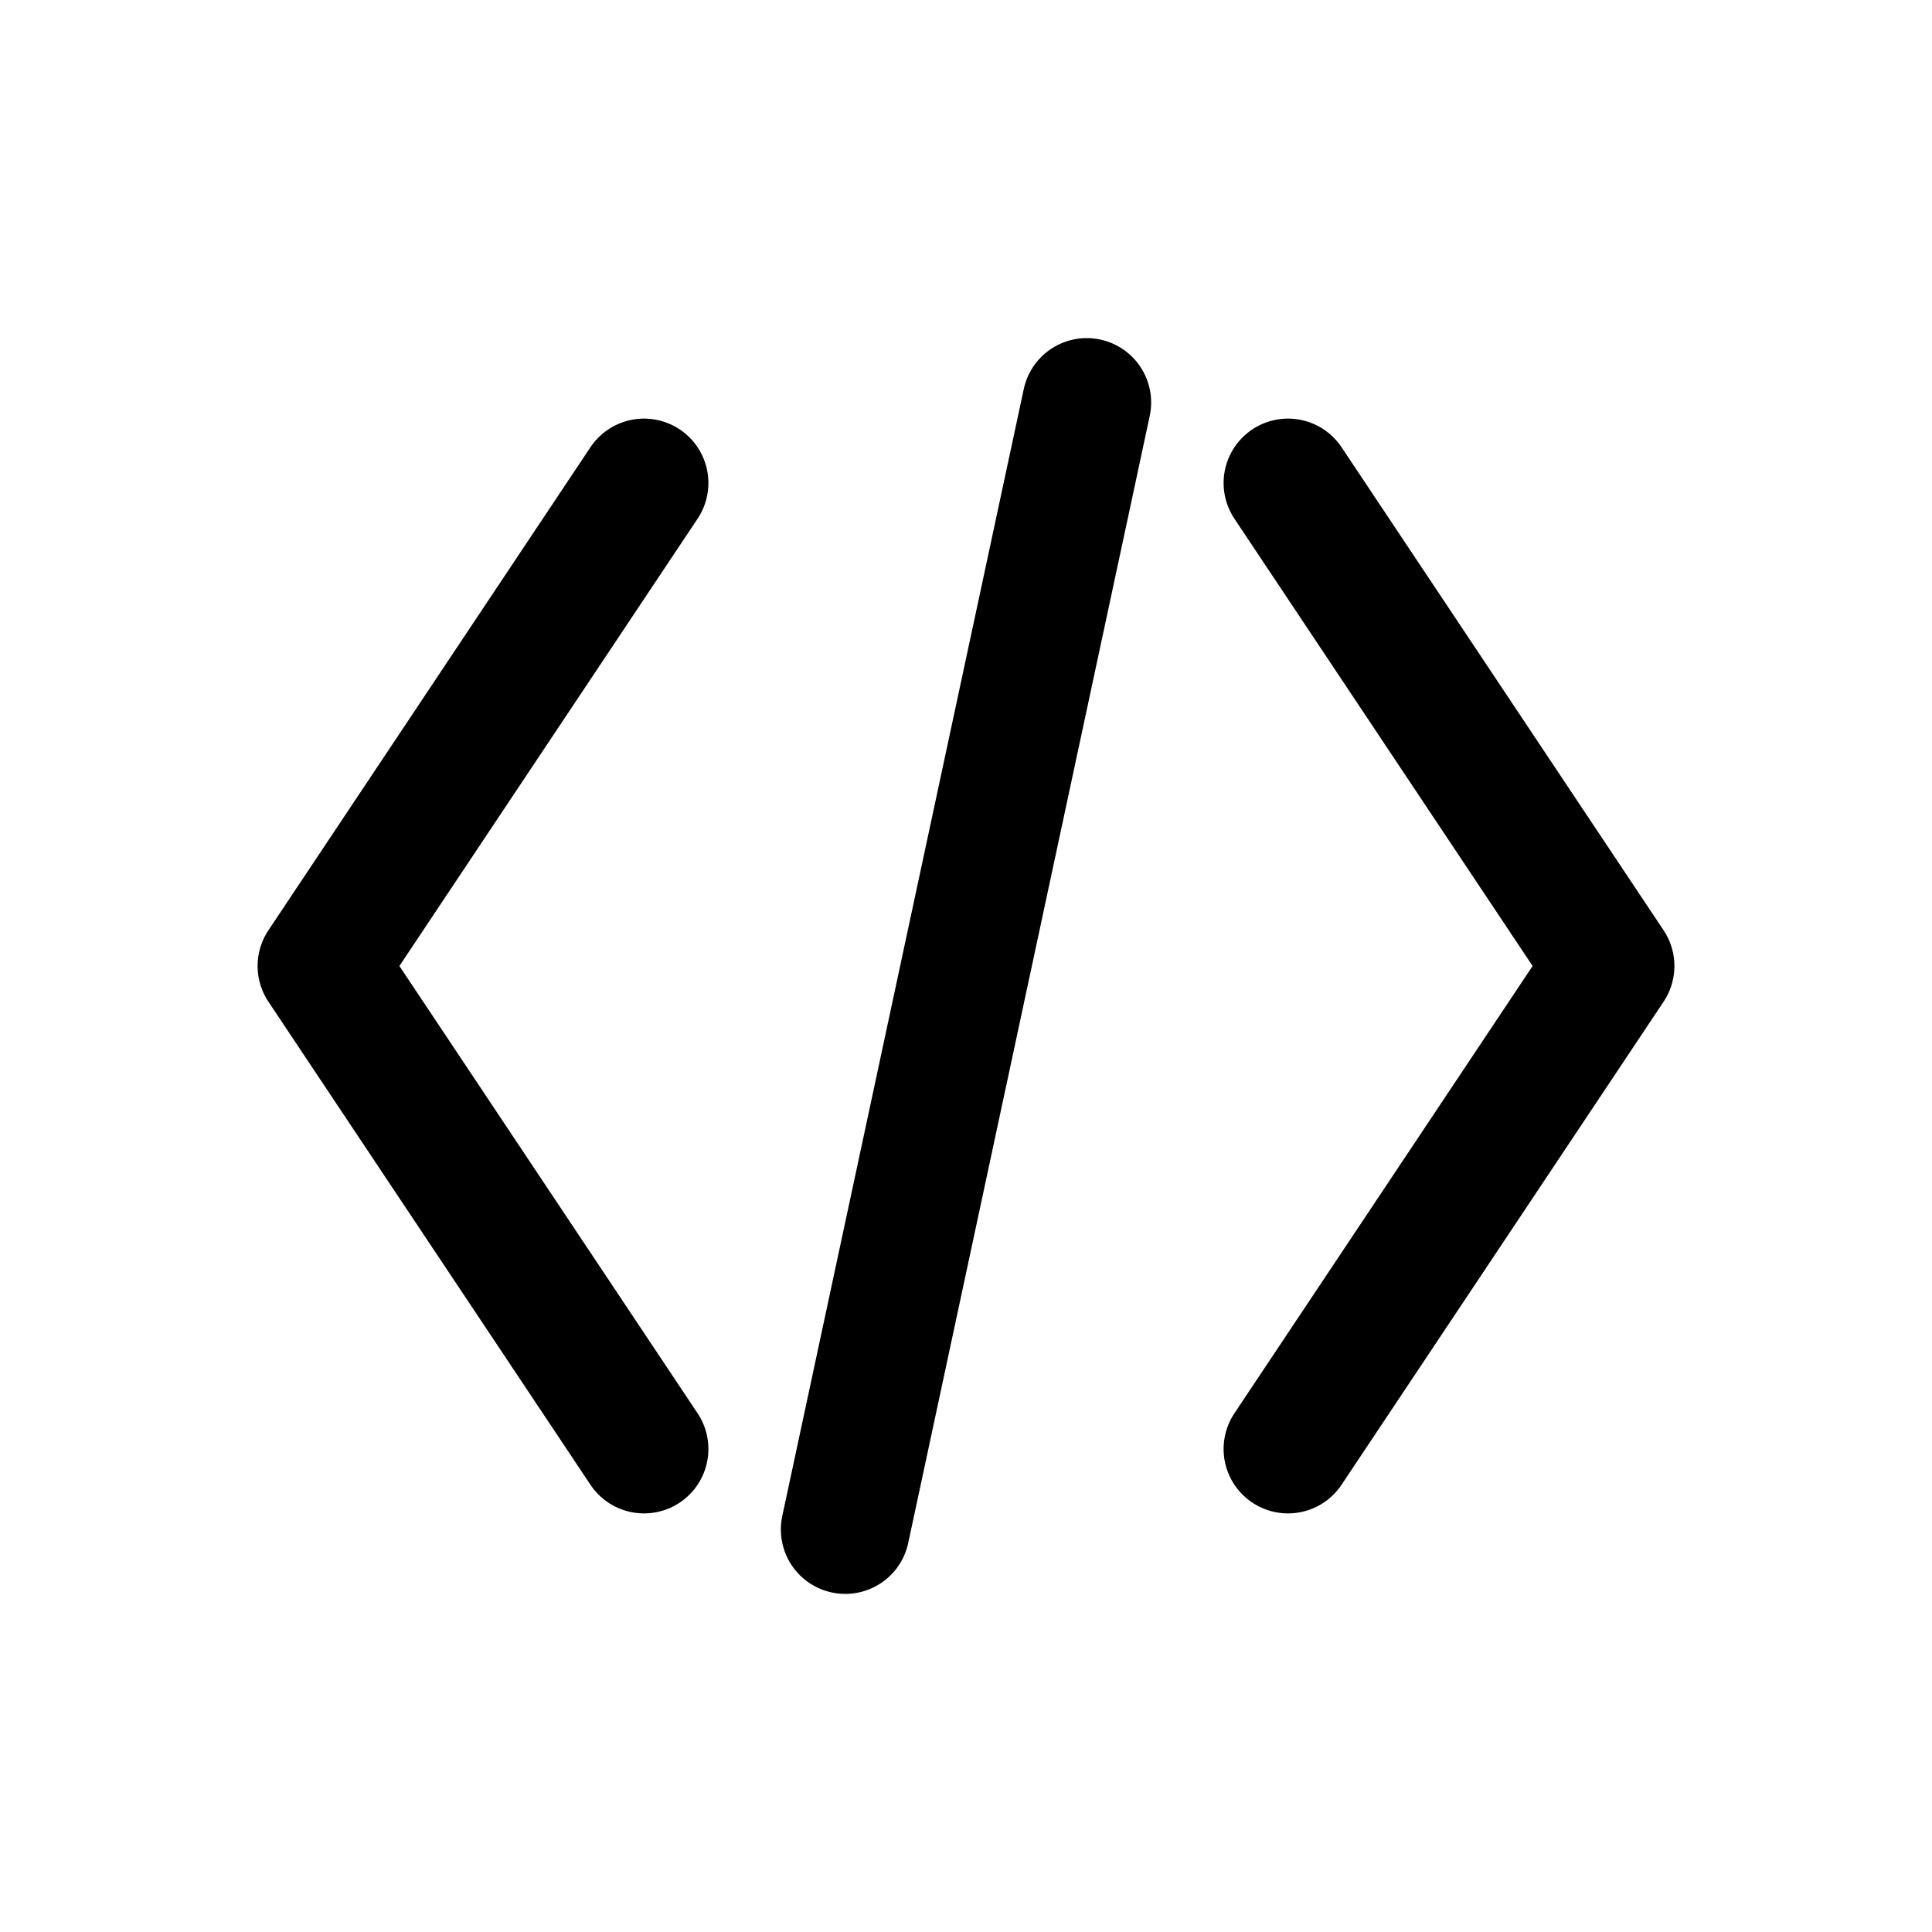
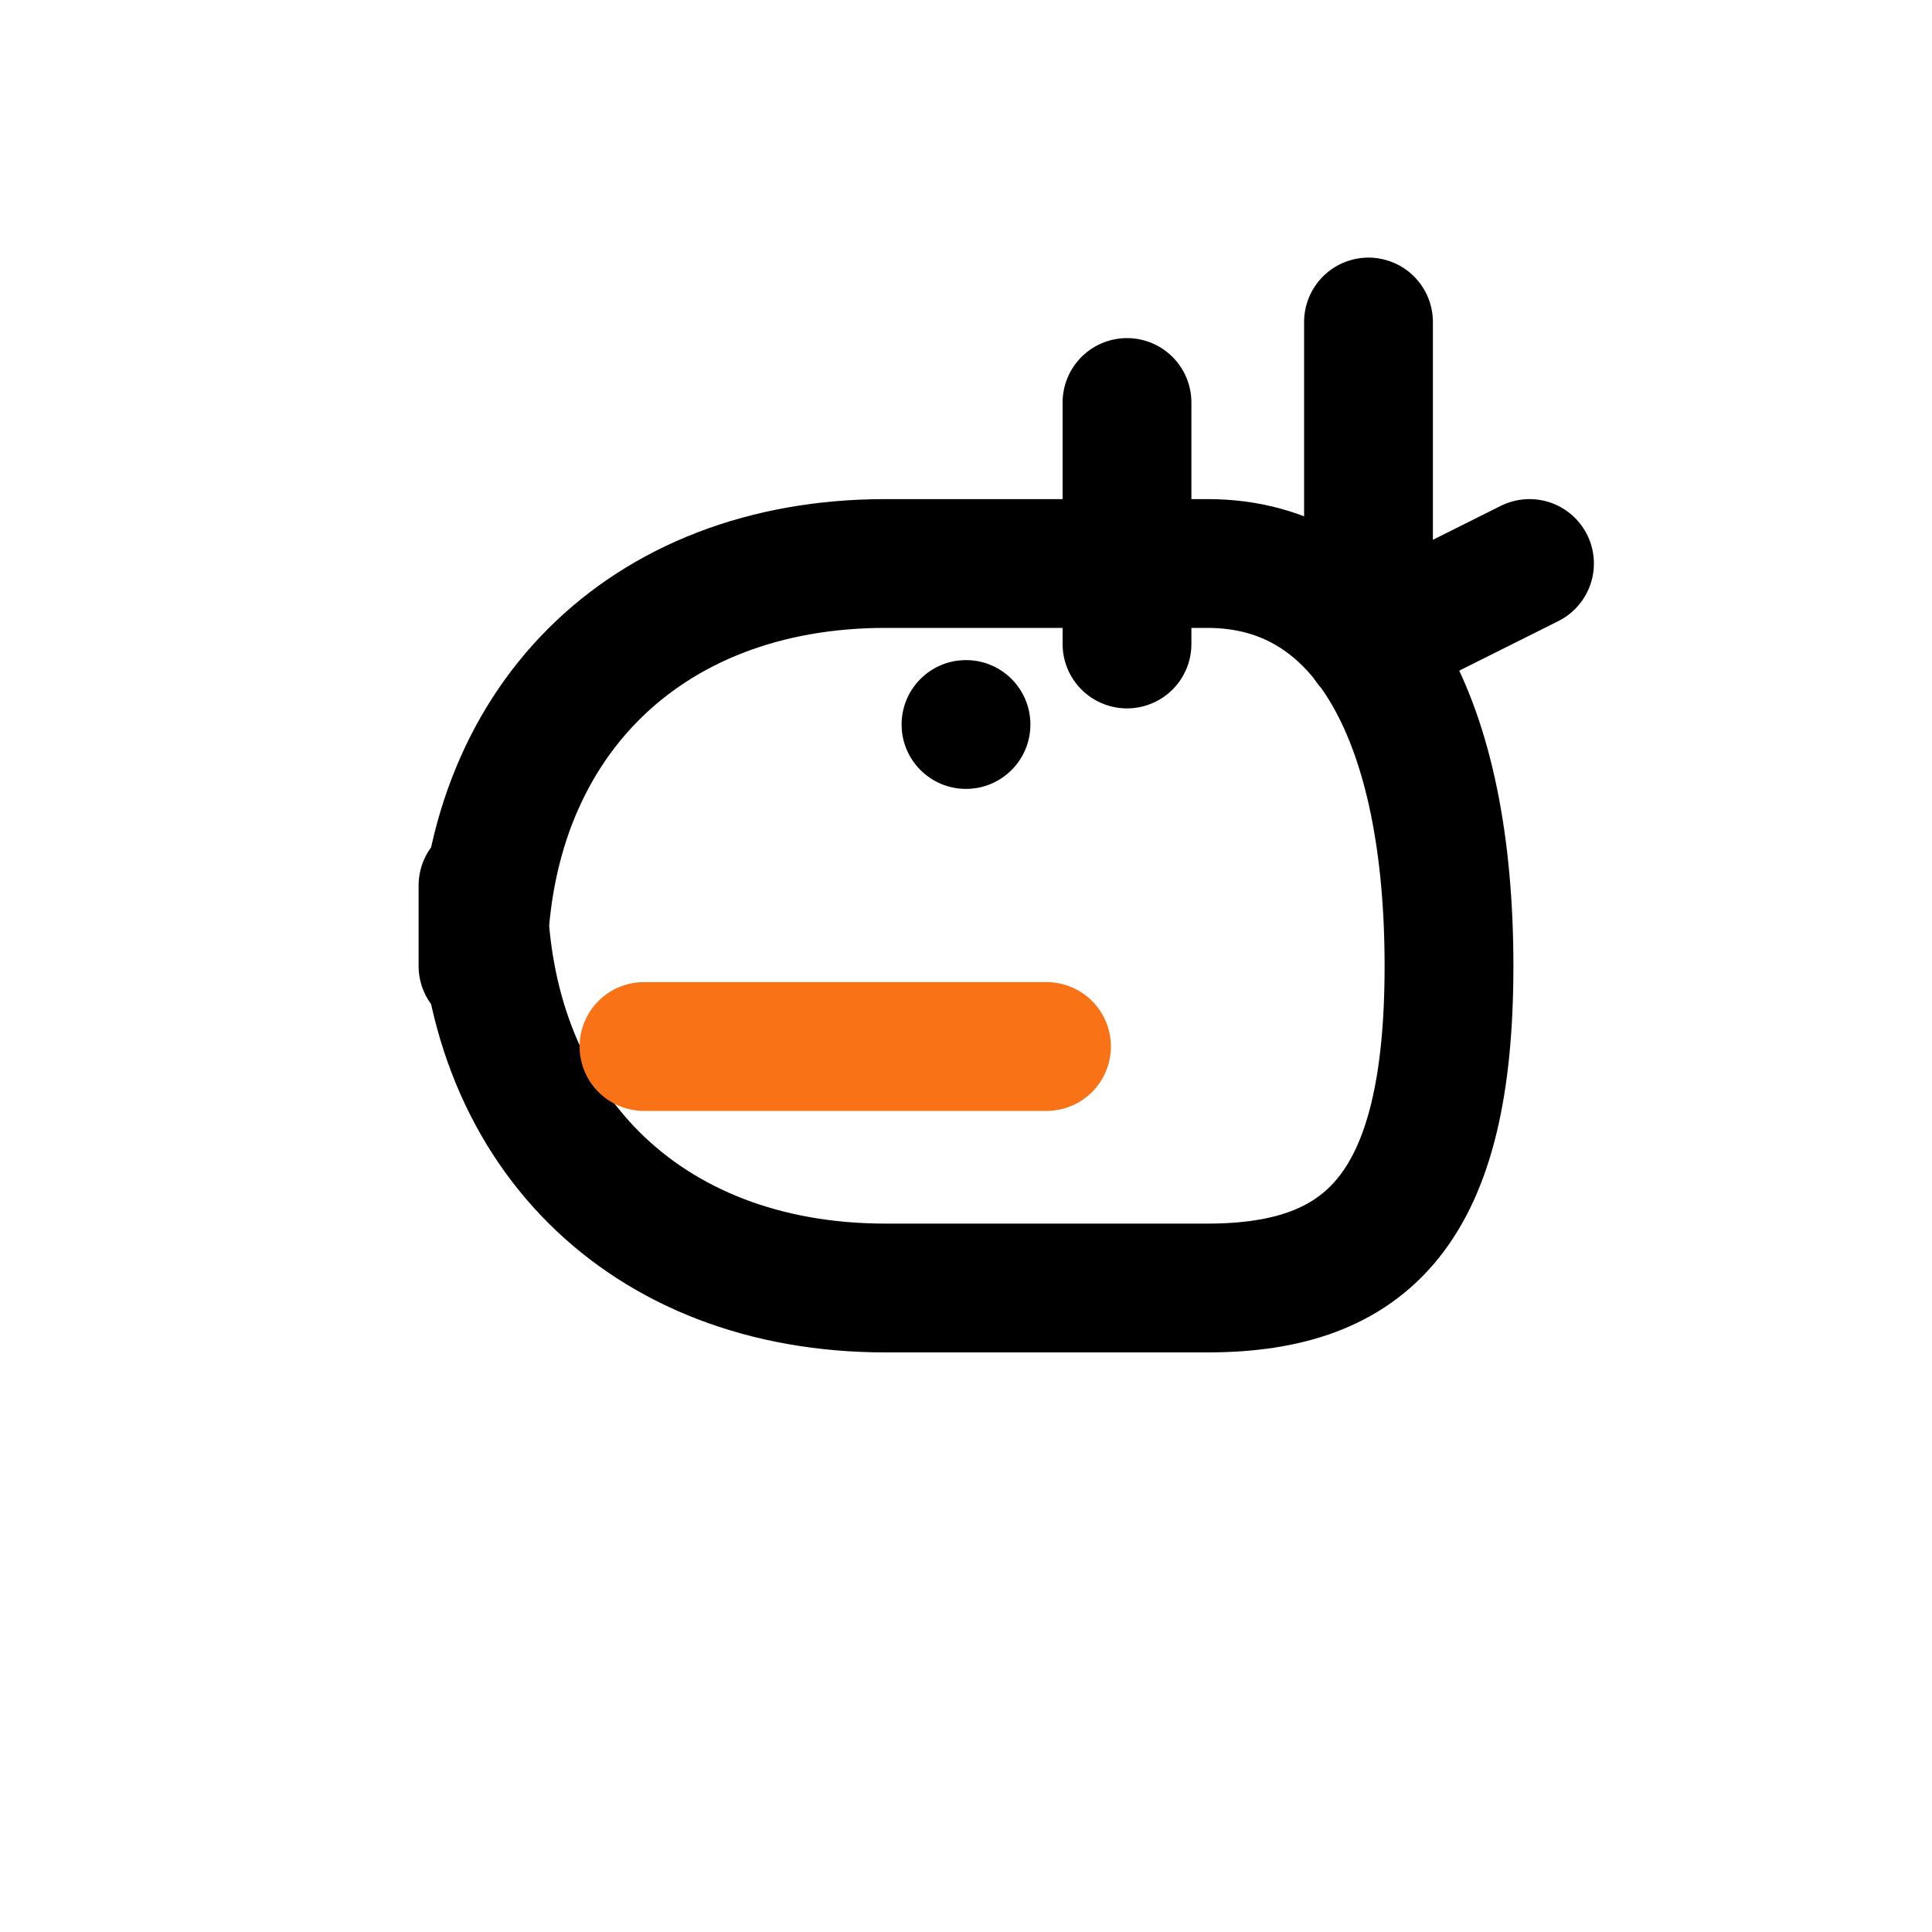
<svg xmlns="http://www.w3.org/2000/svg" viewBox="0 0 24 24" fill="none" stroke="currentColor" stroke-width="1.6" stroke-linecap="round" stroke-linejoin="round">
-   <path d="M8 6 4 12l4 6" />
-   <path d="m16 6 4 6-4 6" />
-   <path d="M13.5 5 10.5 19" />
+   <path d="M6 12c0-3 2-5 5-5h4c2 0 3 2 3 5s-1 4-3 4h-4c-3 0-5-2-5-5z" />
+   <path d="M14 5v3" />
+   <path d="M17 4v4" />
+   <circle cx="12" cy="9" r="0.8" fill="currentColor" stroke="none" />
+   <path d="M17 8l2-1" />
+   <path d="M8 13h5" stroke="#f97316" />
</svg>
